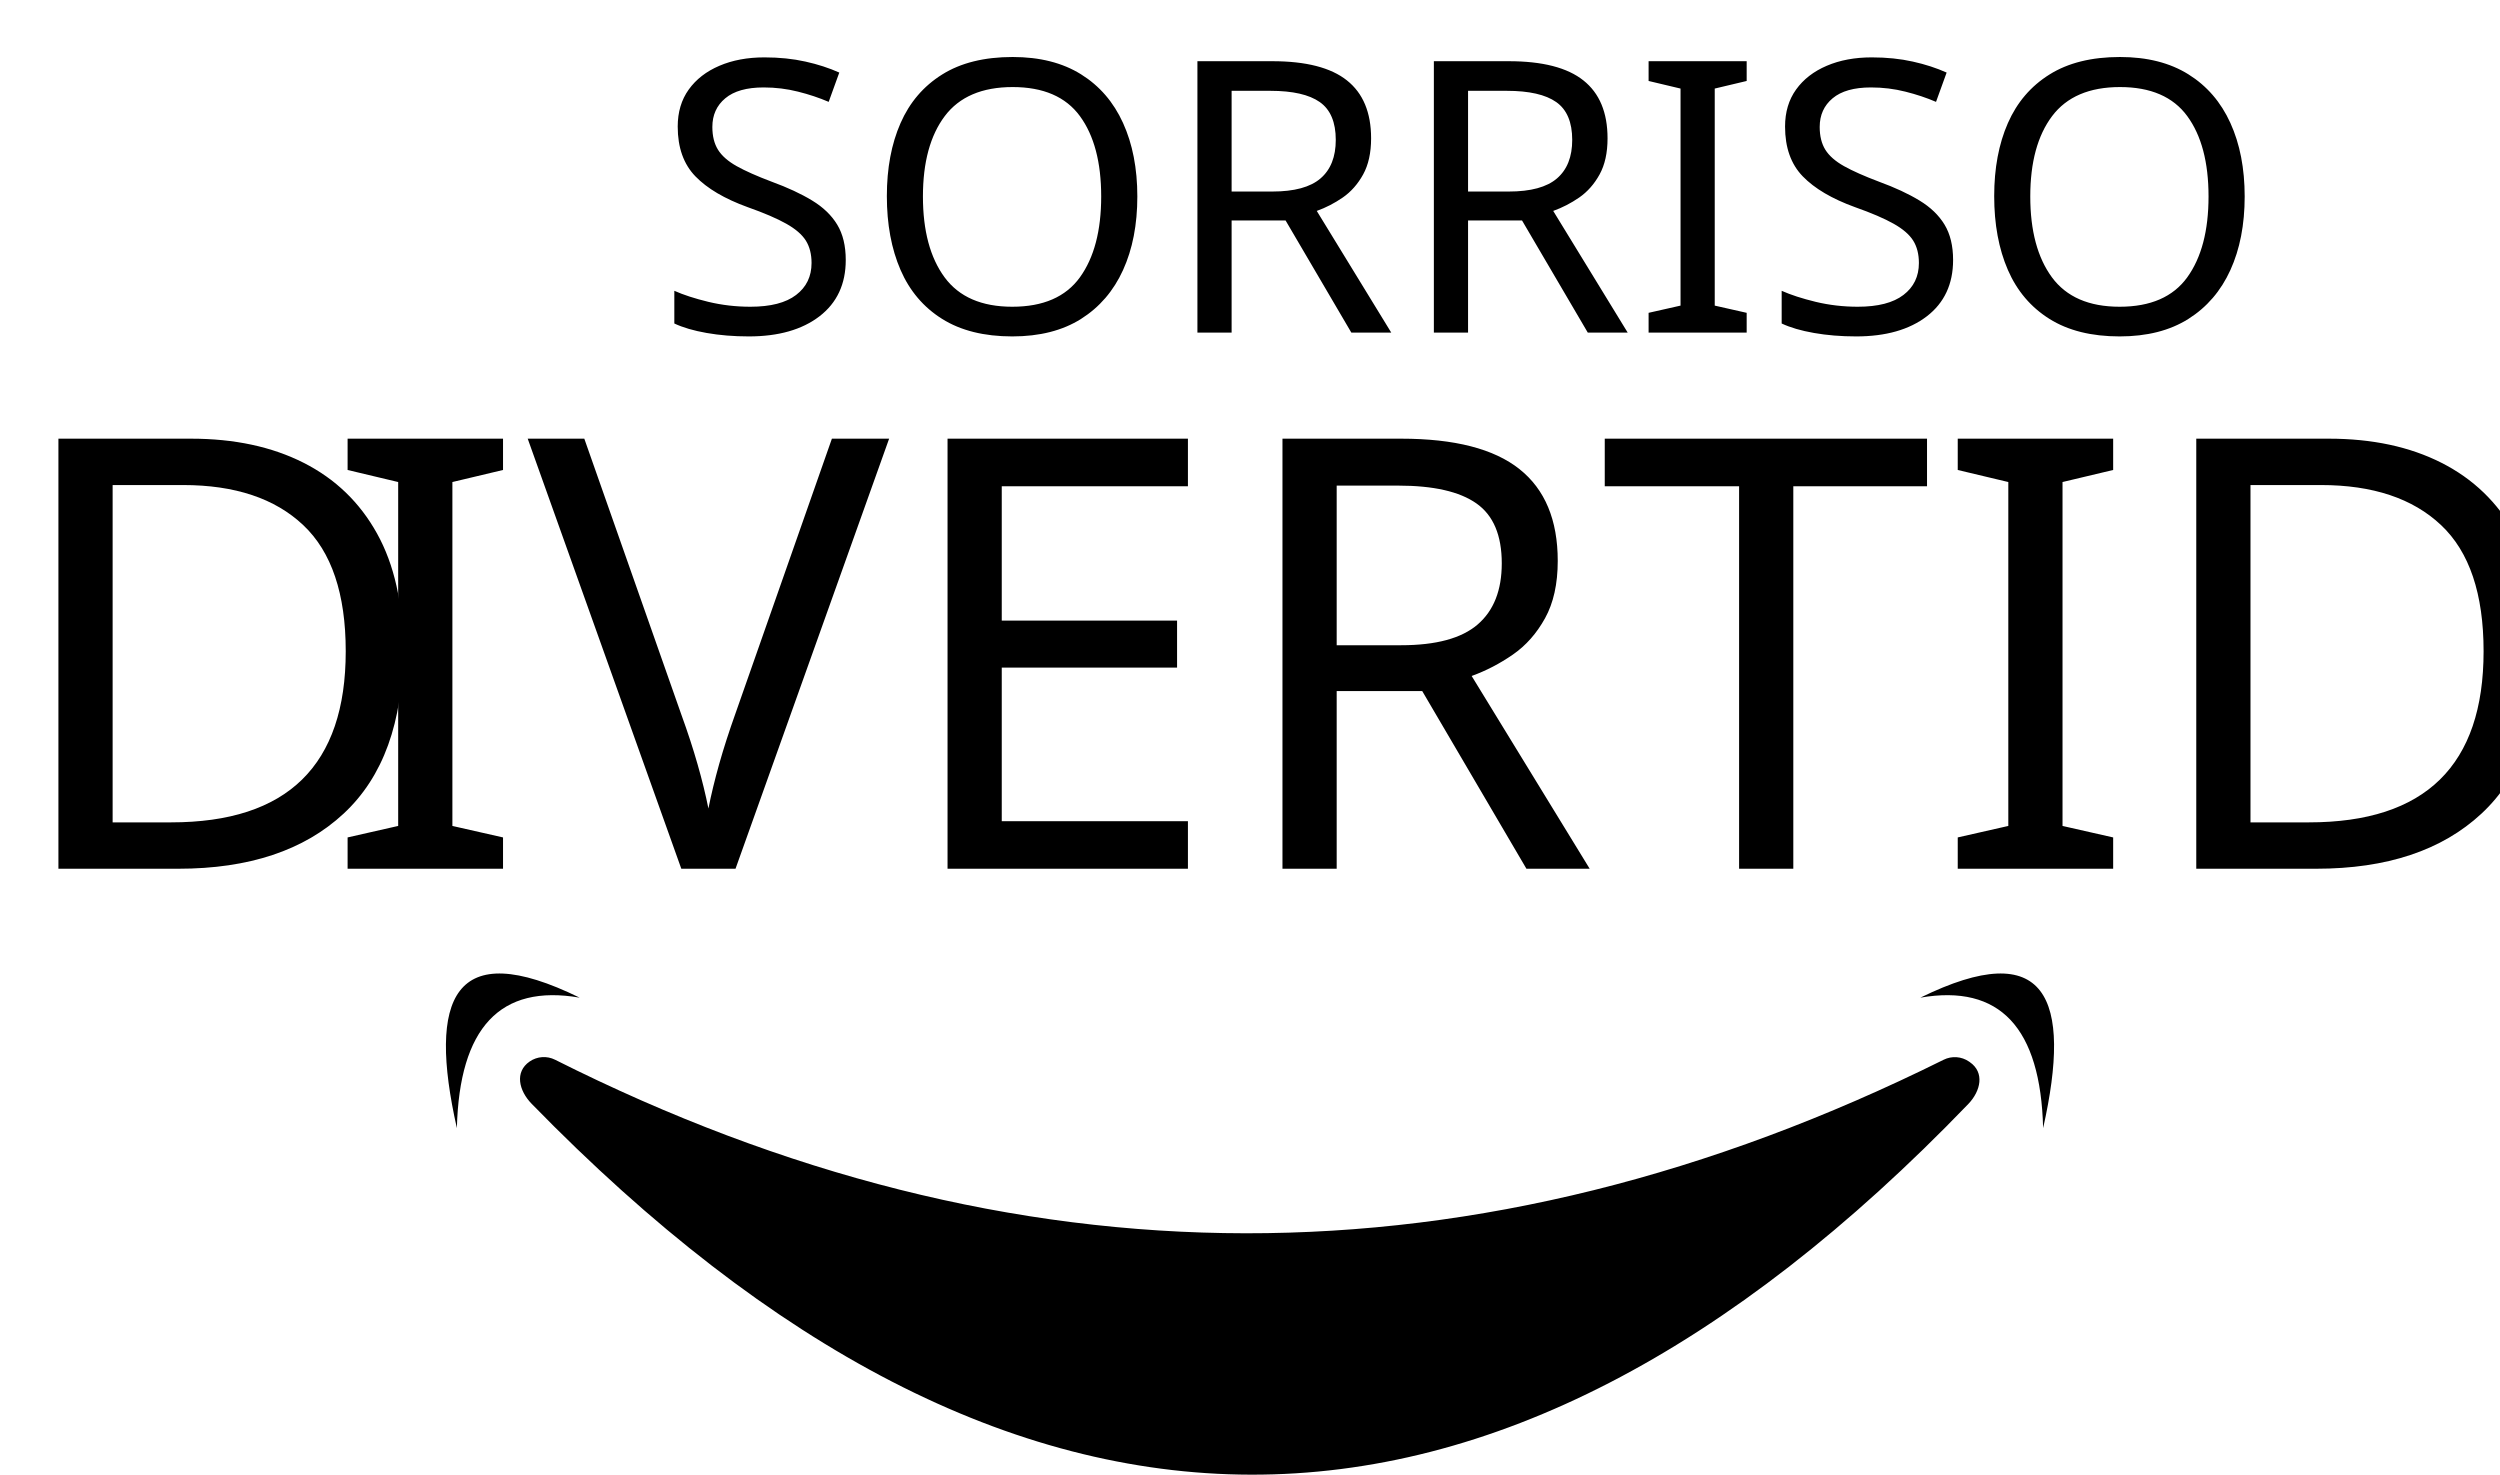
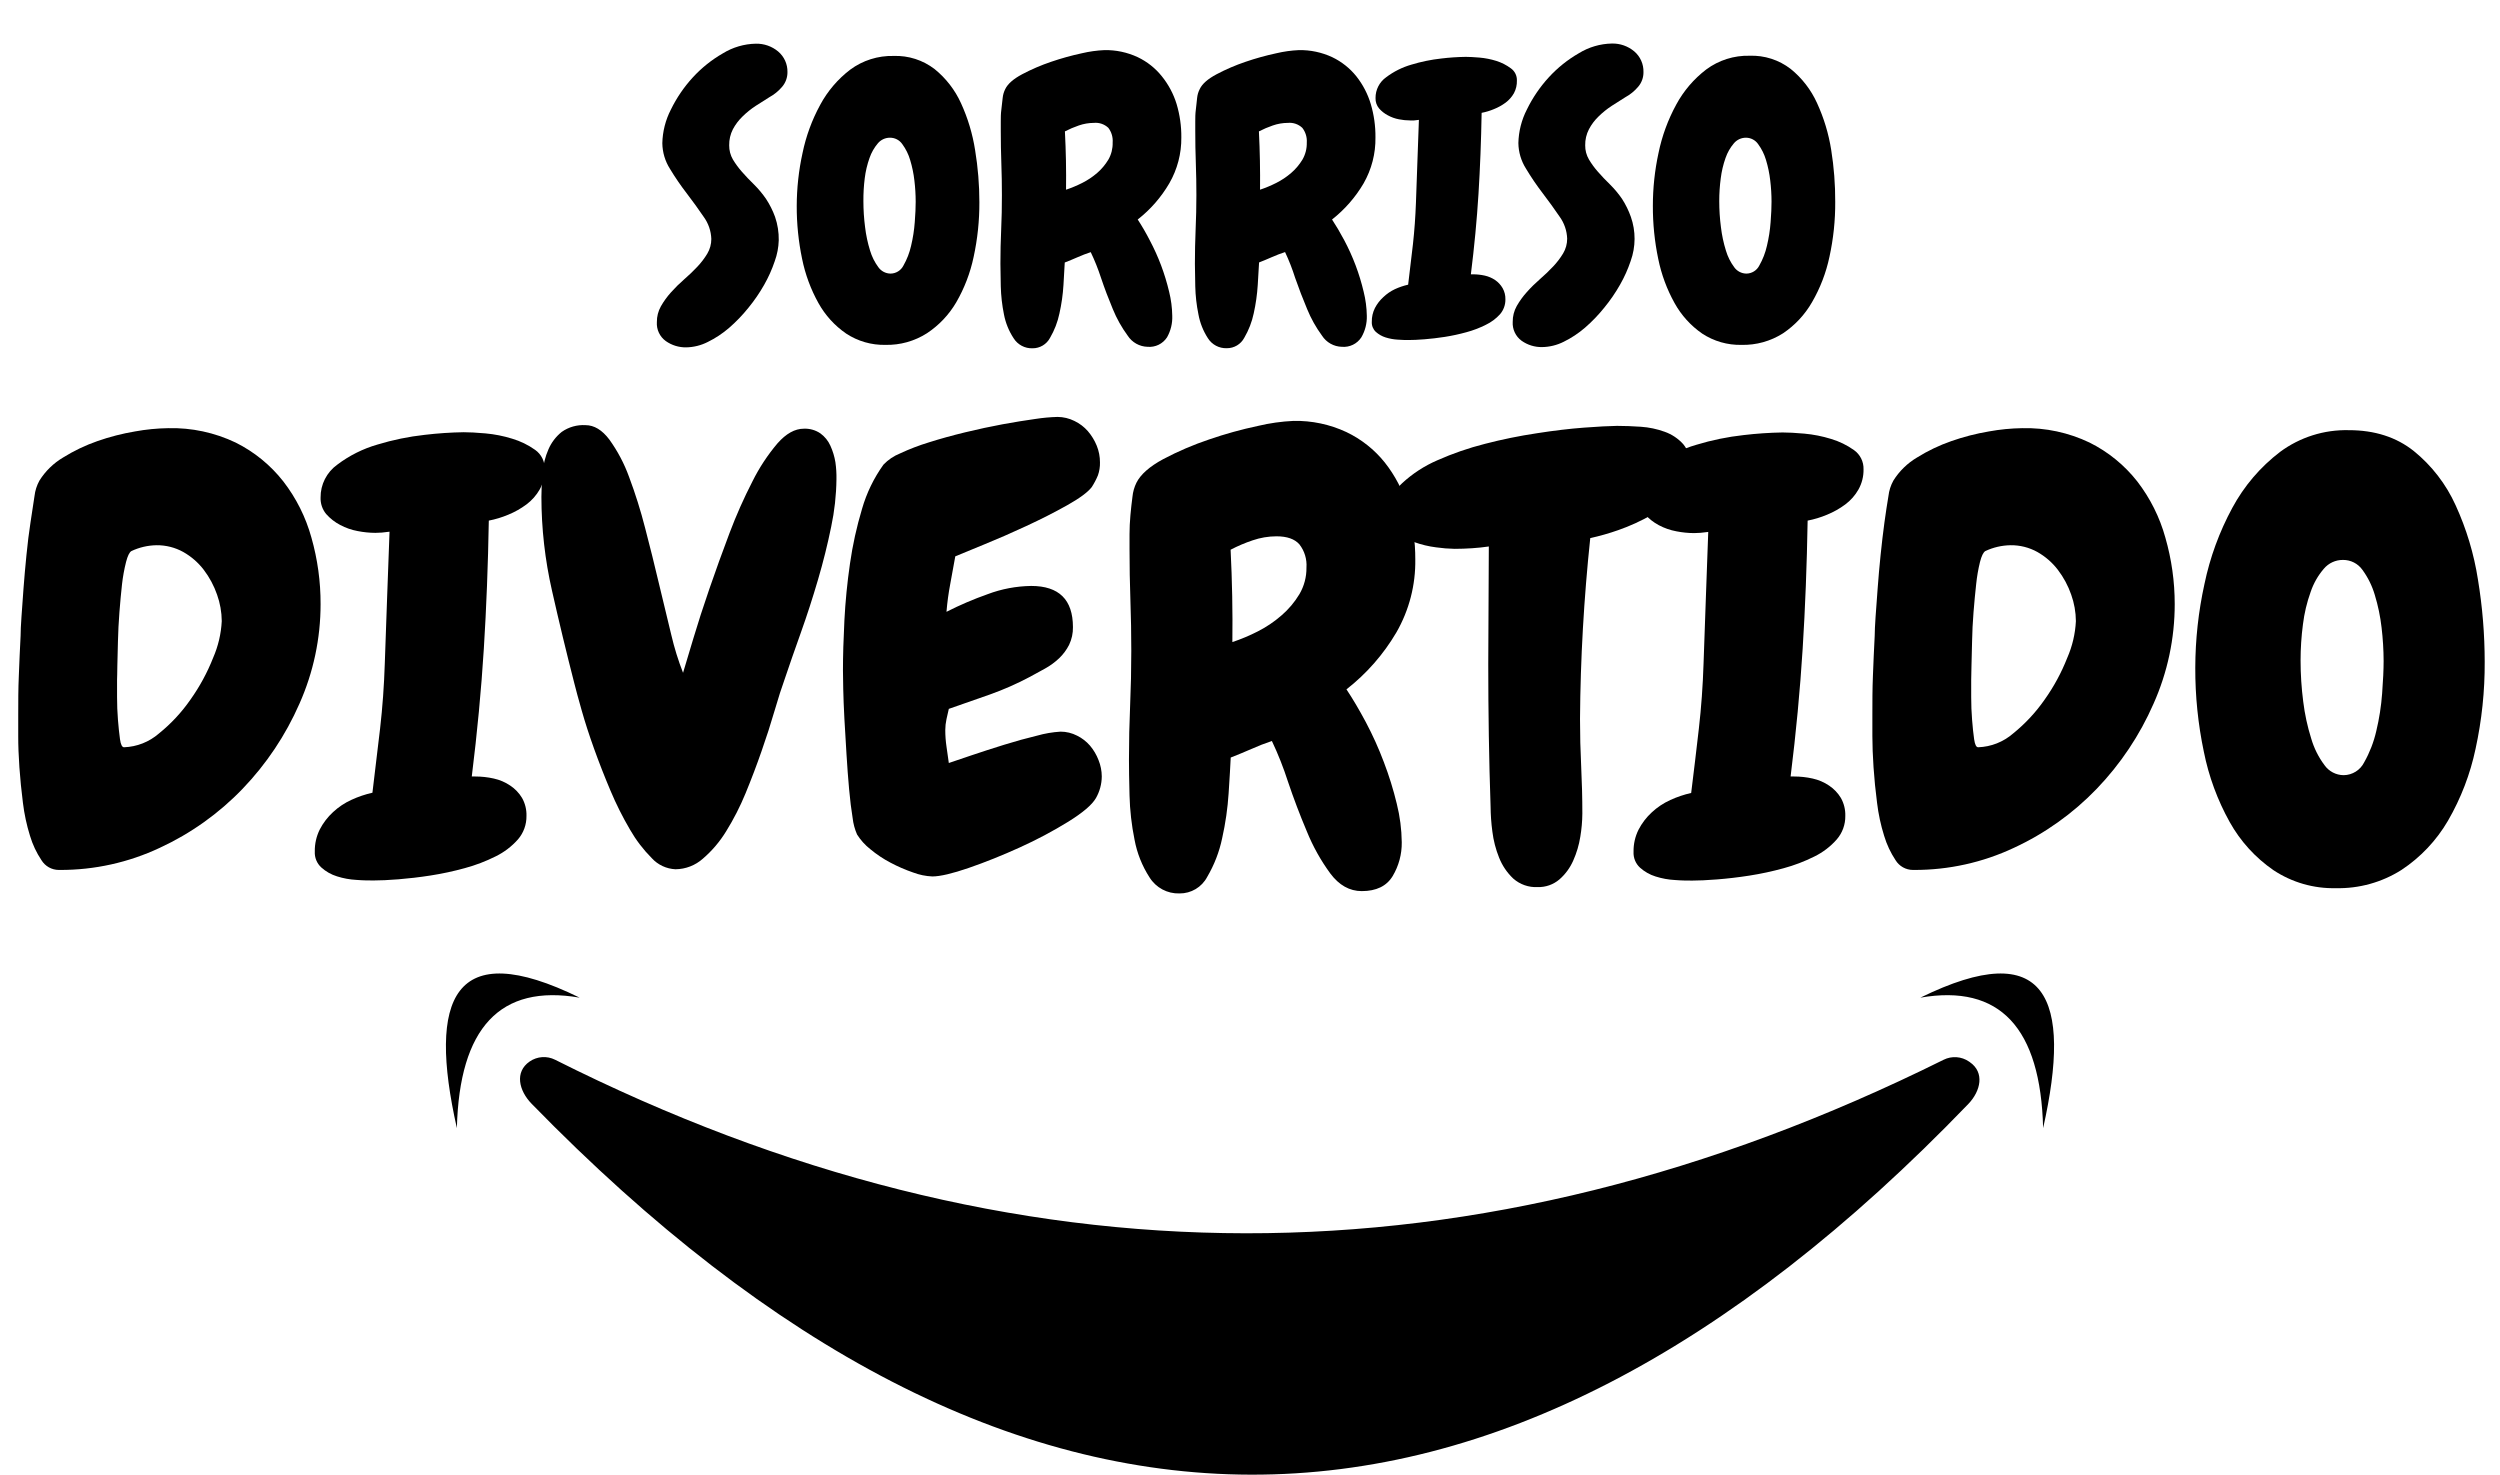
<svg xmlns="http://www.w3.org/2000/svg" id="Camada_1" data-name="Camada 1" viewBox="0 0 622.54 367.22">
-   <defs>
-     <style>.cls-1{font-size:94.66px;}.cls-1,.cls-2{font-family:Chewy-Regular, Chewy;}.cls-2{font-size:150px;}.cls-3{letter-spacing:-0.01em;}</style>
-   </defs>
-   <text class="cls-1" transform="translate(163.09 82.82)">SORRISO</text>
-   <text class="cls-2" transform="translate(0 216.33)">
-     <tspan class="cls-3">D</tspan>
-     <tspan x="80.56" y="0">IVERTIDO</tspan>
-   </text>
+   <path d="M196.09,17.93a5.54,5.54,0,0,1-1.34,3.7,11.31,11.31,0,0,1-3.19,2.59c-1.11.68-2.25,1.4-3.42,2.17A21.44,21.44,0,0,0,184.91,29a12.71,12.71,0,0,0-2.41,3.19,8.45,8.45,0,0,0-.92,4,6.87,6.87,0,0,0,.92,3.52,20.85,20.85,0,0,0,2.27,3.09q1.33,1.53,3,3.15a25,25,0,0,1,3,3.6A21.6,21.6,0,0,1,193,54a17,17,0,0,1,.92,5.83,16.62,16.62,0,0,1-1,5.22,33.16,33.16,0,0,1-2.63,5.87,40.53,40.53,0,0,1-3.93,5.73,38.33,38.33,0,0,1-4.81,5,24.78,24.78,0,0,1-5.31,3.51,12.36,12.36,0,0,1-5.36,1.34,8.58,8.58,0,0,1-5.09-1.57,5.4,5.4,0,0,1-2.22-4.72,7.89,7.89,0,0,1,1-3.93,20,20,0,0,1,2.5-3.46,35.94,35.94,0,0,1,3.28-3.24,45.09,45.09,0,0,0,3.28-3.14,18.88,18.88,0,0,0,2.5-3.28,7.1,7.1,0,0,0,1-3.65,9.88,9.88,0,0,0-1.89-5.5q-1.91-2.82-4.21-5.83a65.48,65.48,0,0,1-4.2-6.14,12.19,12.19,0,0,1-1.9-6.38,19.21,19.21,0,0,1,2.13-8.37,33.64,33.64,0,0,1,5.45-8,31.36,31.36,0,0,1,7.49-6,16.27,16.27,0,0,1,8.23-2.41,8.36,8.36,0,0,1,5.54,1.94A6.53,6.53,0,0,1,196.09,17.93Z" />
+   <path d="M220.5,85.88a17.11,17.11,0,0,1-9.8-2.82,22.45,22.45,0,0,1-6.89-7.58,38.29,38.29,0,0,1-4.07-11,63.52,63.52,0,0,1-1.34-13.22,62,62,0,0,1,1.44-13.13,43.37,43.37,0,0,1,4.39-12,27.3,27.3,0,0,1,7.48-8.78,17.45,17.45,0,0,1,10.82-3.42,15.83,15.83,0,0,1,10.21,3.28,23.29,23.29,0,0,1,6.57,8.5,44.51,44.51,0,0,1,3.51,11.69,79.66,79.66,0,0,1,1.06,12.95,62.82,62.82,0,0,1-1.43,13.63,38.35,38.35,0,0,1-4.34,11.32A23.35,23.35,0,0,1,230.8,83,18.41,18.41,0,0,1,220.5,85.88Zm1.11-51.59a3.91,3.91,0,0,0-3,1.39,11.32,11.32,0,0,0-2.08,3.65,23.61,23.61,0,0,0-1.2,5.09A43,43,0,0,0,215,50.1a50.09,50.09,0,0,0,.42,6.47,32.59,32.59,0,0,0,1.24,5.83,13.35,13.35,0,0,0,2.08,4.16,3.77,3.77,0,0,0,3,1.57,3.63,3.63,0,0,0,3.23-2,17.76,17.76,0,0,0,1.9-4.9,36.78,36.78,0,0,0,.92-5.91c.16-2,.23-3.73.23-5.09a44.66,44.66,0,0,0-.32-5.27,28.89,28.89,0,0,0-1.06-5.13,12.7,12.7,0,0,0-1.94-3.92A3.7,3.7,0,0,0,221.61,34.29Z" />
+   <path d="M294.17,34.2a22.36,22.36,0,0,1-3,11.46,31.78,31.78,0,0,1-7.86,9,58.46,58.46,0,0,1,3,5.18,53.74,53.74,0,0,1,2.82,6.24,55,55,0,0,1,2,6.56,26.36,26.36,0,0,1,.78,6A10.07,10.07,0,0,1,290.61,84a5.23,5.23,0,0,1-4.85,2.36,6.08,6.08,0,0,1-4.95-2.78,31,31,0,0,1-3.7-6.61c-1.07-2.55-2.06-5.16-2.95-7.81a52.18,52.18,0,0,0-2.55-6.37c-1.11.36-2.18.78-3.23,1.24s-2.13.91-3.24,1.34c-.06,1.36-.17,3.22-.32,5.6a44.78,44.78,0,0,1-1,7.07,20.31,20.31,0,0,1-2.35,6.1,4.88,4.88,0,0,1-4.35,2.59,5.33,5.33,0,0,1-4.71-2.5A16.3,16.3,0,0,1,250,78.29a40.2,40.2,0,0,1-.79-7c-.06-2.38-.09-4.24-.09-5.6q0-4.34.19-8.55t.18-8.55q0-4-.14-7.95t-.14-8V30.27c0-.95,0-1.94.14-2.95s.2-2,.33-2.92a6.18,6.18,0,0,1,.64-2.21q.93-1.95,4.21-3.7a49.17,49.17,0,0,1,7.21-3.1,67.71,67.71,0,0,1,7.67-2.13,30.37,30.37,0,0,1,5.59-.78,18.75,18.75,0,0,1,8.32,1.76,17.09,17.09,0,0,1,6,4.76A20.62,20.62,0,0,1,293,25.93,28.18,28.18,0,0,1,294.17,34.2Zm-17.1,1.3A5.36,5.36,0,0,0,276,31.84a4.61,4.61,0,0,0-3.61-1.24,11.53,11.53,0,0,0-3.74.64,25.85,25.85,0,0,0-3.47,1.48q.38,7.31.28,14.52a30.54,30.54,0,0,0,4-1.67,18.45,18.45,0,0,0,3.74-2.49A13.87,13.87,0,0,0,276,39.75,8.09,8.09,0,0,0,277.07,35.5Z" />
+   <path d="M342.51,34.2a22.36,22.36,0,0,1-2.95,11.46,32.09,32.09,0,0,1-7.86,9q1.47,2.22,3.05,5.18a53.74,53.74,0,0,1,2.82,6.24,53.13,53.13,0,0,1,2,6.56,26.4,26.4,0,0,1,.79,6A10.07,10.07,0,0,1,339,84a5.24,5.24,0,0,1-4.86,2.36,6.05,6.05,0,0,1-4.94-2.78,31,31,0,0,1-3.7-6.61c-1.08-2.55-2.07-5.16-3-7.81A50.78,50.78,0,0,0,320,62.77c-1.11.36-2.19.78-3.24,1.24s-2.12.91-3.23,1.34c-.06,1.36-.17,3.22-.33,5.6a46,46,0,0,1-1,7.07,20.32,20.32,0,0,1-2.36,6.1,4.87,4.87,0,0,1-4.34,2.59,5.33,5.33,0,0,1-4.72-2.5,16.3,16.3,0,0,1-2.35-5.92,39.25,39.25,0,0,1-.79-7c-.06-2.38-.09-4.24-.09-5.6q0-4.34.18-8.55c.12-2.8.19-5.65.19-8.55q0-4-.14-7.95c-.1-2.65-.14-5.33-.14-8V30.27c0-.95,0-1.94.14-2.95s.2-2,.32-2.92a6.17,6.17,0,0,1,.65-2.21c.61-1.3,2-2.53,4.2-3.7a49.17,49.17,0,0,1,7.21-3.1,67.28,67.28,0,0,1,7.68-2.13,30.26,30.26,0,0,1,5.59-.78,18.82,18.82,0,0,1,8.32,1.76,17.27,17.27,0,0,1,6,4.76,20.6,20.6,0,0,1,3.6,6.93A28.18,28.18,0,0,1,342.51,34.2Zm-17.1,1.3a5.36,5.36,0,0,0-1.11-3.66,4.6,4.6,0,0,0-3.6-1.24,11.49,11.49,0,0,0-3.74.64,25.31,25.31,0,0,0-3.47,1.48q.36,7.31.28,14.52a30.43,30.43,0,0,0,4-1.67,18.18,18.18,0,0,0,3.74-2.49,13.87,13.87,0,0,0,2.82-3.33A8.09,8.09,0,0,0,325.41,35.5Z" />
+   <path d="M377.73,20.06A6.28,6.28,0,0,1,377,23.2a7.7,7.7,0,0,1-2.08,2.36A13,13,0,0,1,372,27.18a15.26,15.26,0,0,1-3.05.92q-.18,10.45-.78,20.15t-1.9,20.06h.55a13.61,13.61,0,0,1,2.92.32,7.65,7.65,0,0,1,2.58,1.11,6.25,6.25,0,0,1,1.85,2,5.4,5.4,0,0,1,.7,2.81,5.52,5.52,0,0,1-1.34,3.7A11.34,11.34,0,0,1,370,80.88a25.36,25.36,0,0,1-4.85,1.85,48.88,48.88,0,0,1-5.36,1.16c-1.79.28-3.48.47-5.09.6s-2.89.18-3.88.18c-.74,0-1.65,0-2.72-.09a12.39,12.39,0,0,1-3.05-.55,6.62,6.62,0,0,1-2.45-1.39,3.21,3.21,0,0,1-1-2.5,7.35,7.35,0,0,1,.79-3.46A9.61,9.61,0,0,1,344.46,74,10.8,10.8,0,0,1,347.37,72a16.69,16.69,0,0,1,3.28-1.11q.64-5.09,1.2-10.12c.37-3.36.61-6.76.74-10.22s.24-7,.37-10.4.25-6.85.37-10.3c-.43.06-.83.11-1.2.14s-.71,0-1,0a14.61,14.61,0,0,1-2.77-.28,9.28,9.28,0,0,1-2.78-1,7.55,7.55,0,0,1-2.17-1.71,3.82,3.82,0,0,1-.88-2.58,6.27,6.27,0,0,1,2.64-5.18,19.28,19.28,0,0,1,6.28-3.14,41.23,41.23,0,0,1,7.45-1.53,57.32,57.32,0,0,1,6.1-.41q1.29,0,3.42.18a19.89,19.89,0,0,1,4.2.83A12.26,12.26,0,0,1,376.21,17,3.57,3.57,0,0,1,377.73,20.06Z" />
+   <path d="M409.25,17.93a5.49,5.49,0,0,1-1.34,3.7,11.18,11.18,0,0,1-3.19,2.59c-1.11.68-2.25,1.4-3.42,2.17A21.44,21.44,0,0,0,398.07,29a12.44,12.44,0,0,0-2.4,3.19,8.34,8.34,0,0,0-.93,4,6.78,6.78,0,0,0,.93,3.52,20.08,20.08,0,0,0,2.26,3.09q1.33,1.53,3,3.15a25,25,0,0,1,3,3.6A21.6,21.6,0,0,1,406.11,54,16.39,16.39,0,0,1,406.06,65a33.16,33.16,0,0,1-2.63,5.87,40.53,40.53,0,0,1-3.93,5.73,38.33,38.33,0,0,1-4.81,5,24.78,24.78,0,0,1-5.31,3.51A12.36,12.36,0,0,1,384,86.43a8.58,8.58,0,0,1-5.09-1.57,5.43,5.43,0,0,1-2.22-4.72,7.89,7.89,0,0,1,1-3.93,20,20,0,0,1,2.5-3.46,35.94,35.94,0,0,1,3.28-3.24,45.09,45.09,0,0,0,3.28-3.14,18.88,18.88,0,0,0,2.5-3.28,7.1,7.1,0,0,0,1-3.65,9.88,9.88,0,0,0-1.89-5.5q-1.91-2.82-4.21-5.83A65.48,65.48,0,0,1,380,42a12.19,12.19,0,0,1-1.9-6.38,19.21,19.21,0,0,1,2.13-8.37,33.64,33.64,0,0,1,5.45-8,31.36,31.36,0,0,1,7.49-6,16.27,16.27,0,0,1,8.23-2.41,8.36,8.36,0,0,1,5.54,1.94A6.53,6.53,0,0,1,409.25,17.93Z" />
+   <path d="M433.66,85.88a17.11,17.11,0,0,1-9.8-2.82A22.45,22.45,0,0,1,417,75.48a38.29,38.29,0,0,1-4.07-11,63.52,63.52,0,0,1-1.34-13.22A62,62,0,0,1,413,38.08a43.37,43.37,0,0,1,4.39-12,27.33,27.33,0,0,1,7.49-8.78,17.4,17.4,0,0,1,10.81-3.42,15.83,15.83,0,0,1,10.21,3.28,23.29,23.29,0,0,1,6.57,8.5A44.51,44.51,0,0,1,456,37.34,79.66,79.66,0,0,1,457,50.29a62.2,62.2,0,0,1-1.43,13.63,38.35,38.35,0,0,1-4.34,11.32A23.35,23.35,0,0,1,444,83,18.41,18.41,0,0,1,433.66,85.88Zm1.11-51.59a3.91,3.91,0,0,0-3,1.39,11.32,11.32,0,0,0-2.08,3.65,24.22,24.22,0,0,0-1.2,5.09,43,43,0,0,0-.37,5.68,50.09,50.09,0,0,0,.42,6.47,32.59,32.59,0,0,0,1.24,5.83,13.35,13.35,0,0,0,2.08,4.16,3.77,3.77,0,0,0,3,1.57,3.63,3.63,0,0,0,3.23-2,17.76,17.76,0,0,0,1.9-4.9,36.78,36.78,0,0,0,.92-5.91c.16-2,.23-3.73.23-5.09a44.66,44.66,0,0,0-.32-5.27,28.89,28.89,0,0,0-1.06-5.13,12.7,12.7,0,0,0-1.94-3.92A3.7,3.7,0,0,0,434.77,34.29Z" />
+   <path d="M79.83,150.42a60.92,60.92,0,0,1-5.27,24.83,72.7,72.7,0,0,1-14.14,21.16,68.44,68.44,0,0,1-20.65,14.72,58,58,0,0,1-24.83,5.5h-.29a5.08,5.08,0,0,1-4.32-2.42,22.49,22.49,0,0,1-2.86-6.08,46.42,46.42,0,0,1-1.76-8.2q-.58-4.55-.88-8.86t-.29-7.77v-5.2c0-3.32,0-6.61.15-9.89s.24-6.56.44-9.88c0-1.08.07-2.66.22-4.76s.31-4.47.51-7.11.44-5.39.73-8.27.61-5.57,1-8.06.69-4.69,1-6.59a10.34,10.34,0,0,1,1.24-3.88,17.47,17.47,0,0,1,5.86-5.72,43.12,43.12,0,0,1,8.57-4.1,57.16,57.16,0,0,1,9.38-2.41,50.19,50.19,0,0,1,8.27-.81,36.83,36.83,0,0,1,16.78,3.59,34.77,34.77,0,0,1,11.86,9.67,40.51,40.51,0,0,1,7,14A59.81,59.81,0,0,1,79.83,150.42Zm-24.61,4.25a20.08,20.08,0,0,0-1.17-6.6,22.21,22.21,0,0,0-3.29-6.15,16.88,16.88,0,0,0-5.13-4.47A13.43,13.43,0,0,0,39,135.77a15.19,15.19,0,0,0-6.29,1.46c-.49.3-.93,1.2-1.32,2.71a42,42,0,0,0-1,5.5q-.36,3.23-.65,7t-.37,7.25q-.07,3.43-.15,6.08c0,1.76-.07,2.93-.07,3.51v4.32c0,1.91.07,3.79.22,5.64s.32,3.47.51,4.84.54,2,1,2a14,14,0,0,0,8.71-3.44,40.46,40.46,0,0,0,7.84-8.43,49,49,0,0,0,5.64-10.4A26.21,26.21,0,0,0,55.22,154.67Z" />
+   <path d="M135.64,116.87a10,10,0,0,1-1.24,5,12.17,12.17,0,0,1-3.3,3.74,20.72,20.72,0,0,1-4.54,2.56,24.62,24.62,0,0,1-4.84,1.47q-.28,16.55-1.24,31.93t-3,31.79h.88a20.94,20.94,0,0,1,4.61.51,11.86,11.86,0,0,1,4.1,1.76,9.74,9.74,0,0,1,2.93,3.07,8.59,8.59,0,0,1,1.1,4.47A8.76,8.76,0,0,1,129,209a18,18,0,0,1-5.57,4.25,40.87,40.87,0,0,1-7.69,2.93,75.87,75.87,0,0,1-8.5,1.83c-2.83.44-5.51.75-8,.95s-4.59.29-6.16.29c-1.17,0-2.61,0-4.32-.14a19.22,19.22,0,0,1-4.83-.88A10.35,10.35,0,0,1,80,216a5,5,0,0,1-1.61-3.95,11.85,11.85,0,0,1,1.24-5.5,15.62,15.62,0,0,1,3.3-4.32,17.1,17.1,0,0,1,4.61-3.07,26.13,26.13,0,0,1,5.2-1.76q1-8.06,1.91-16t1.17-16.19q.28-8.34.58-16.48T97,132.4c-.68.1-1.32.17-1.9.22s-1.13.07-1.62.07a23.31,23.31,0,0,1-4.39-.44,15.06,15.06,0,0,1-4.39-1.53A12.17,12.17,0,0,1,81.22,128a6.1,6.1,0,0,1-1.39-4.1A9.94,9.94,0,0,1,84,115.7a30.62,30.62,0,0,1,10-5,64.76,64.76,0,0,1,11.79-2.42,95,95,0,0,1,9.67-.65c1.36,0,3.17.09,5.42.29a32.19,32.19,0,0,1,6.66,1.32,19.34,19.34,0,0,1,5.71,2.78A5.65,5.65,0,0,1,135.64,116.87Z" />
+   <path d="M208.29,119.36a60,60,0,0,1-1.31,11.8q-1.32,6.51-3.3,13.25c-1.32,4.5-2.73,8.86-4.25,13.11s-2.85,8.08-4,11.5q-1.17,3.22-2.56,8t-3.22,10q-1.83,5.27-4,10.54a64.08,64.08,0,0,1-4.83,9.45,28.67,28.67,0,0,1-5.79,6.81,10.4,10.4,0,0,1-6.81,2.64,8.51,8.51,0,0,1-5.93-2.78,34,34,0,0,1-5.42-7.11,82,82,0,0,1-4.84-9.66q-2.26-5.35-4.1-10.48t-3.08-9.52c-.83-2.93-1.44-5.17-1.83-6.74q-2.93-11.41-5.56-23.07a105.33,105.33,0,0,1-2.64-23.36q0-2.92.29-6.08a18.53,18.53,0,0,1,1.47-5.79,11.3,11.3,0,0,1,3.3-4.32,9.32,9.32,0,0,1,5.93-1.68c2.14,0,4.12,1.19,5.93,3.59a38.21,38.21,0,0,1,4.91,9.3,122.65,122.65,0,0,1,4,12.74q1.83,7,3.44,13.84c1.07,4.55,2.1,8.79,3.07,12.75a69.42,69.42,0,0,0,2.93,9.45l2.57-8.57q1.68-5.64,4-12.38t5-13.84a122.74,122.74,0,0,1,5.72-12.89,47,47,0,0,1,6.22-9.45c2.15-2.44,4.34-3.66,6.59-3.66a6.79,6.79,0,0,1,4.1,1.17,7.67,7.67,0,0,1,2.49,3.07,16.23,16.23,0,0,1,1.25,4.11A26.2,26.2,0,0,1,208.29,119.36Z" />
+   <path d="M274.36,193.34a11,11,0,0,1-1.47,5.42q-1.45,2.49-6.88,5.86A107.55,107.55,0,0,1,254,211q-6.6,3-12.75,5.12t-9.08,2.13a15.34,15.34,0,0,1-4.83-1,39,39,0,0,1-5.57-2.42,28.65,28.65,0,0,1-5.05-3.37,14.51,14.51,0,0,1-3.3-3.66,14.18,14.18,0,0,1-1.1-4.1c-.34-2.05-.63-4.45-.88-7.18s-.46-5.64-.65-8.72-.37-6-.52-8.79-.24-5.24-.29-7.39-.07-3.71-.07-4.69q0-5.41.36-12.45t1.39-14.14a93.14,93.14,0,0,1,3-13.62A35.92,35.92,0,0,1,220,115.7a11.73,11.73,0,0,1,4.11-2.78,54.52,54.52,0,0,1,7.25-2.78q4.17-1.32,9-2.49t9.31-2q4.45-.81,8.12-1.32a44,44,0,0,1,5.57-.51,9.58,9.58,0,0,1,4.18,1,10.43,10.43,0,0,1,3.37,2.56,13.2,13.2,0,0,1,2.19,3.59,10.92,10.92,0,0,1,.81,4.18,9,9,0,0,1-.51,3.22,18.28,18.28,0,0,1-1.54,2.93q-1.47,1.91-6.16,4.54T255.54,131q-5.5,2.56-10.55,4.61t-7.11,2.93q-.58,3.38-1.24,6.81a65,65,0,0,0-.95,7,85.26,85.26,0,0,1,10.25-4.39,32,32,0,0,1,10.84-2.05q10.39,0,10.4,10.25a9.79,9.79,0,0,1-.95,4.4,12.29,12.29,0,0,1-2.49,3.36,17.42,17.42,0,0,1-3.52,2.57c-1.32.73-2.61,1.44-3.88,2.12a74.39,74.39,0,0,1-9.81,4.32q-5.13,1.83-10.26,3.59c-.19.78-.39,1.64-.58,2.56a12.92,12.92,0,0,0-.3,2.71,28.42,28.42,0,0,0,.3,4.11c.19,1.36.39,2.73.58,4.1l5.64-1.91c2.59-.88,5.3-1.75,8.13-2.63s5.57-1.64,8.2-2.27a27.77,27.77,0,0,1,5.86-1,9,9,0,0,1,4.11,1,10.16,10.16,0,0,1,3.22,2.49,12.39,12.39,0,0,1,2.12,3.59A11,11,0,0,1,274.36,193.34Z" />
+   <path d="M352.43,139.29a35.41,35.41,0,0,1-4.69,18.16,50.29,50.29,0,0,1-12.45,14.21q2.34,3.51,4.84,8.2a85.58,85.58,0,0,1,4.46,9.89,84,84,0,0,1,3.23,10.4,41.38,41.38,0,0,1,1.24,9.59,16,16,0,0,1-2.27,8.43c-1.51,2.49-4.08,3.73-7.69,3.73q-4.55,0-7.83-4.39A48.73,48.73,0,0,1,325.41,207q-2.57-6.08-4.69-12.37a82.15,82.15,0,0,0-4-10.11,54.43,54.43,0,0,0-5.13,2q-2.49,1.09-5.12,2.12-.15,3.22-.52,8.86a72.43,72.43,0,0,1-1.61,11.21,31.86,31.86,0,0,1-3.73,9.66,7.7,7.7,0,0,1-6.89,4.11,8.46,8.46,0,0,1-7.47-4,26,26,0,0,1-3.73-9.37,63.49,63.49,0,0,1-1.25-11.06c-.1-3.76-.14-6.72-.14-8.86q0-6.88.29-13.55t.29-13.55q0-6.3-.22-12.6t-.22-12.75v-3.73c0-1.51.08-3.08.22-4.69s.32-3.15.51-4.61a10.08,10.08,0,0,1,1-3.52c1-2,3.2-4,6.66-5.86a76.74,76.74,0,0,1,11.43-4.9,102.55,102.55,0,0,1,12.16-3.37,47.79,47.79,0,0,1,8.86-1.25,29.68,29.68,0,0,1,13.18,2.79,27.3,27.3,0,0,1,9.52,7.54,32.69,32.69,0,0,1,5.72,11A44.89,44.89,0,0,1,352.43,139.29Zm-27.1,2.05a8.43,8.43,0,0,0-1.76-5.79q-1.76-2-5.71-2a18.37,18.37,0,0,0-5.93,1,37.44,37.44,0,0,0-5.49,2.34q.58,11.58.44,23a46.47,46.47,0,0,0,6.29-2.64,28.56,28.56,0,0,0,5.94-4,21.67,21.67,0,0,0,4.46-5.28A12.73,12.73,0,0,0,325.33,141.34Z" />
+   <path d="M421,116.29a9.46,9.46,0,0,1-2.85,6.66,29.23,29.23,0,0,1-6.89,5.28A49.63,49.63,0,0,1,403,132a61,61,0,0,1-7,2q-1.19,11.28-1.83,22.49T393.45,179q0,6,.29,11.87c.19,3.9.29,7.81.29,11.71a36.44,36.44,0,0,1-.51,5.79,23.68,23.68,0,0,1-1.76,5.93,13.32,13.32,0,0,1-3.44,4.69,8,8,0,0,1-5.42,1.91,8.52,8.52,0,0,1-6.08-2.13,14.51,14.51,0,0,1-3.52-5.2,25.92,25.92,0,0,1-1.68-6.52,50.09,50.09,0,0,1-.44-6.22q-.3-8.79-.44-17.65t-.14-17.8q0-7.47.07-14.65t.07-14.65c-1.37.2-2.76.35-4.17.44s-2.86.15-4.32.15a37,37,0,0,1-4.62-.37,25.28,25.28,0,0,1-5.49-1.32,13.82,13.82,0,0,1-4.54-2.63,5.52,5.52,0,0,1-1.91-4.32,10.31,10.31,0,0,1,3.45-7.69,31,31,0,0,1,8.78-5.72,74.26,74.26,0,0,1,11.87-4.1,124.91,124.91,0,0,1,12.89-2.63q6.38-1,11.72-1.4t8.27-.44c1.86,0,3.84.08,5.94.22a21.65,21.65,0,0,1,5.93,1.25,11.26,11.26,0,0,1,4.61,3.08A8.26,8.26,0,0,1,421,116.29Z" />
+   <path d="M464.05,116.87a9.9,9.9,0,0,1-1.25,5,12,12,0,0,1-3.29,3.74,20.72,20.72,0,0,1-4.54,2.56,24.62,24.62,0,0,1-4.84,1.47q-.28,16.55-1.24,31.93t-3,31.79h.88a21,21,0,0,1,4.61.51,11.86,11.86,0,0,1,4.1,1.76,9.74,9.74,0,0,1,2.93,3.07,8.59,8.59,0,0,1,1.1,4.47,8.72,8.72,0,0,1-2.13,5.86,17.81,17.81,0,0,1-5.56,4.25,40.87,40.87,0,0,1-7.69,2.93,76.36,76.36,0,0,1-8.5,1.83c-2.83.44-5.52.75-8.05.95s-4.6.29-6.16.29c-1.17,0-2.61,0-4.32-.14a19.22,19.22,0,0,1-4.83-.88,10.35,10.35,0,0,1-3.88-2.2,5,5,0,0,1-1.61-3.95,11.85,11.85,0,0,1,1.24-5.5,15.62,15.62,0,0,1,3.3-4.32,17.1,17.1,0,0,1,4.61-3.07,26.13,26.13,0,0,1,5.2-1.76q1-8.06,1.91-16t1.17-16.19q.29-8.34.58-16.48t.59-16.33c-.68.1-1.32.17-1.91.22s-1.12.07-1.61.07a23.23,23.23,0,0,1-4.39-.44,15.22,15.22,0,0,1-4.4-1.53,12.26,12.26,0,0,1-3.44-2.71,6.1,6.1,0,0,1-1.39-4.1,9.94,9.94,0,0,1,4.18-8.21,30.62,30.62,0,0,1,10-5,64.76,64.76,0,0,1,11.79-2.42,95,95,0,0,1,9.67-.65c1.36,0,3.17.09,5.42.29a32.19,32.19,0,0,1,6.66,1.32,19.34,19.34,0,0,1,5.71,2.78A5.65,5.65,0,0,1,464.05,116.87Z" />
+   <path d="M541.54,150.42a60.77,60.77,0,0,1-5.28,24.83,72.47,72.47,0,0,1-14.13,21.16,68.56,68.56,0,0,1-20.65,14.72,58,58,0,0,1-24.83,5.5h-.3a5.09,5.09,0,0,1-4.32-2.42,22.79,22.79,0,0,1-2.85-6.08,45.54,45.54,0,0,1-1.76-8.2c-.39-3-.69-6-.88-8.86s-.29-5.47-.29-7.77v-5.2c0-3.32,0-6.61.14-9.89s.25-6.56.44-9.88c0-1.08.08-2.66.22-4.76s.32-4.47.52-7.11.43-5.39.73-8.27.61-5.57.95-8.06.68-4.69,1-6.59a10.34,10.34,0,0,1,1.24-3.88,17.37,17.37,0,0,1,5.86-5.72,42.86,42.86,0,0,1,8.57-4.1,57.05,57.05,0,0,1,9.37-2.41,50.4,50.4,0,0,1,8.28-.81,36.82,36.82,0,0,1,16.77,3.59,34.81,34.81,0,0,1,11.87,9.67,40.69,40.69,0,0,1,7,14A59.81,59.81,0,0,1,541.54,150.42Zm-24.61,4.25a20.08,20.08,0,0,0-1.17-6.6,22.24,22.24,0,0,0-3.3-6.15,16.88,16.88,0,0,0-5.13-4.47,13.4,13.4,0,0,0-6.66-1.68,15.27,15.27,0,0,0-6.3,1.46c-.49.3-.93,1.2-1.32,2.71a40.5,40.5,0,0,0-.95,5.5q-.36,3.23-.66,7t-.36,7.25q-.07,3.43-.15,6.08c-.05,1.76-.07,2.93-.07,3.51v4.32c0,1.91.07,3.79.22,5.64s.31,3.47.51,4.84.53,2,1,2a14,14,0,0,0,8.72-3.44,40.72,40.72,0,0,0,7.84-8.43,48.46,48.46,0,0,0,5.63-10.4A26,26,0,0,0,516.93,154.67Z" />
+   <path d="M581.67,221.17a27,27,0,0,1-15.52-4.47,35.53,35.53,0,0,1-10.92-12,60.11,60.11,0,0,1-6.44-17.51,99.92,99.92,0,0,1-2.13-20.94,98.2,98.2,0,0,1,2.28-20.8,69.6,69.6,0,0,1,6.95-19,43.45,43.45,0,0,1,11.87-13.91,27.62,27.62,0,0,1,17.14-5.42q9.66,0,16.18,5.2a37,37,0,0,1,10.4,13.48,70.33,70.33,0,0,1,5.57,18.53,126.54,126.54,0,0,1,1.68,20.5,99.32,99.32,0,0,1-2.27,21.61,60.72,60.72,0,0,1-6.88,17.94A37,37,0,0,1,598,216.63,29.29,29.29,0,0,1,581.67,221.17Zm1.76-81.74a6.16,6.16,0,0,0-4.76,2.2,17.36,17.36,0,0,0-3.29,5.79,37.27,37.27,0,0,0-1.91,8.05,69.32,69.32,0,0,0-.59,9,80.05,80.05,0,0,0,.66,10.25,51.66,51.66,0,0,0,2,9.23,20.69,20.69,0,0,0,3.3,6.59,5.89,5.89,0,0,0,4.76,2.49,5.78,5.78,0,0,0,5.13-3.22,28.81,28.81,0,0,0,3-7.76,58.43,58.43,0,0,0,1.46-9.38c.24-3.22.37-5.9.37-8.05a72.52,72.52,0,0,0-.51-8.35,45.07,45.07,0,0,0-1.69-8.13,20.25,20.25,0,0,0-3.07-6.23A5.87,5.87,0,0,0,583.43,139.43Z" />
  <path d="M490.13,274.92C371.23,398.43,252,397.56,132.38,274.85c-3.19-3.28-4.26-7.9-.5-10.51h0a6.22,6.22,0,0,1,6.36-.44c114,57.34,229.19,57.88,345.75,0a6.23,6.23,0,0,1,6.33.45l.2.14C494.23,267.05,493.27,271.65,490.13,274.92Z" />
  <path d="M478.2,248.43c31.48-15.44,37.86.08,30.57,32.49C508.15,255.92,498,245,478.2,248.43Z" />
  <path d="M144.34,248.43c-31.48-15.44-37.86.08-30.57,32.49C114.39,255.92,124.54,245,144.34,248.43Z" />
</svg>
